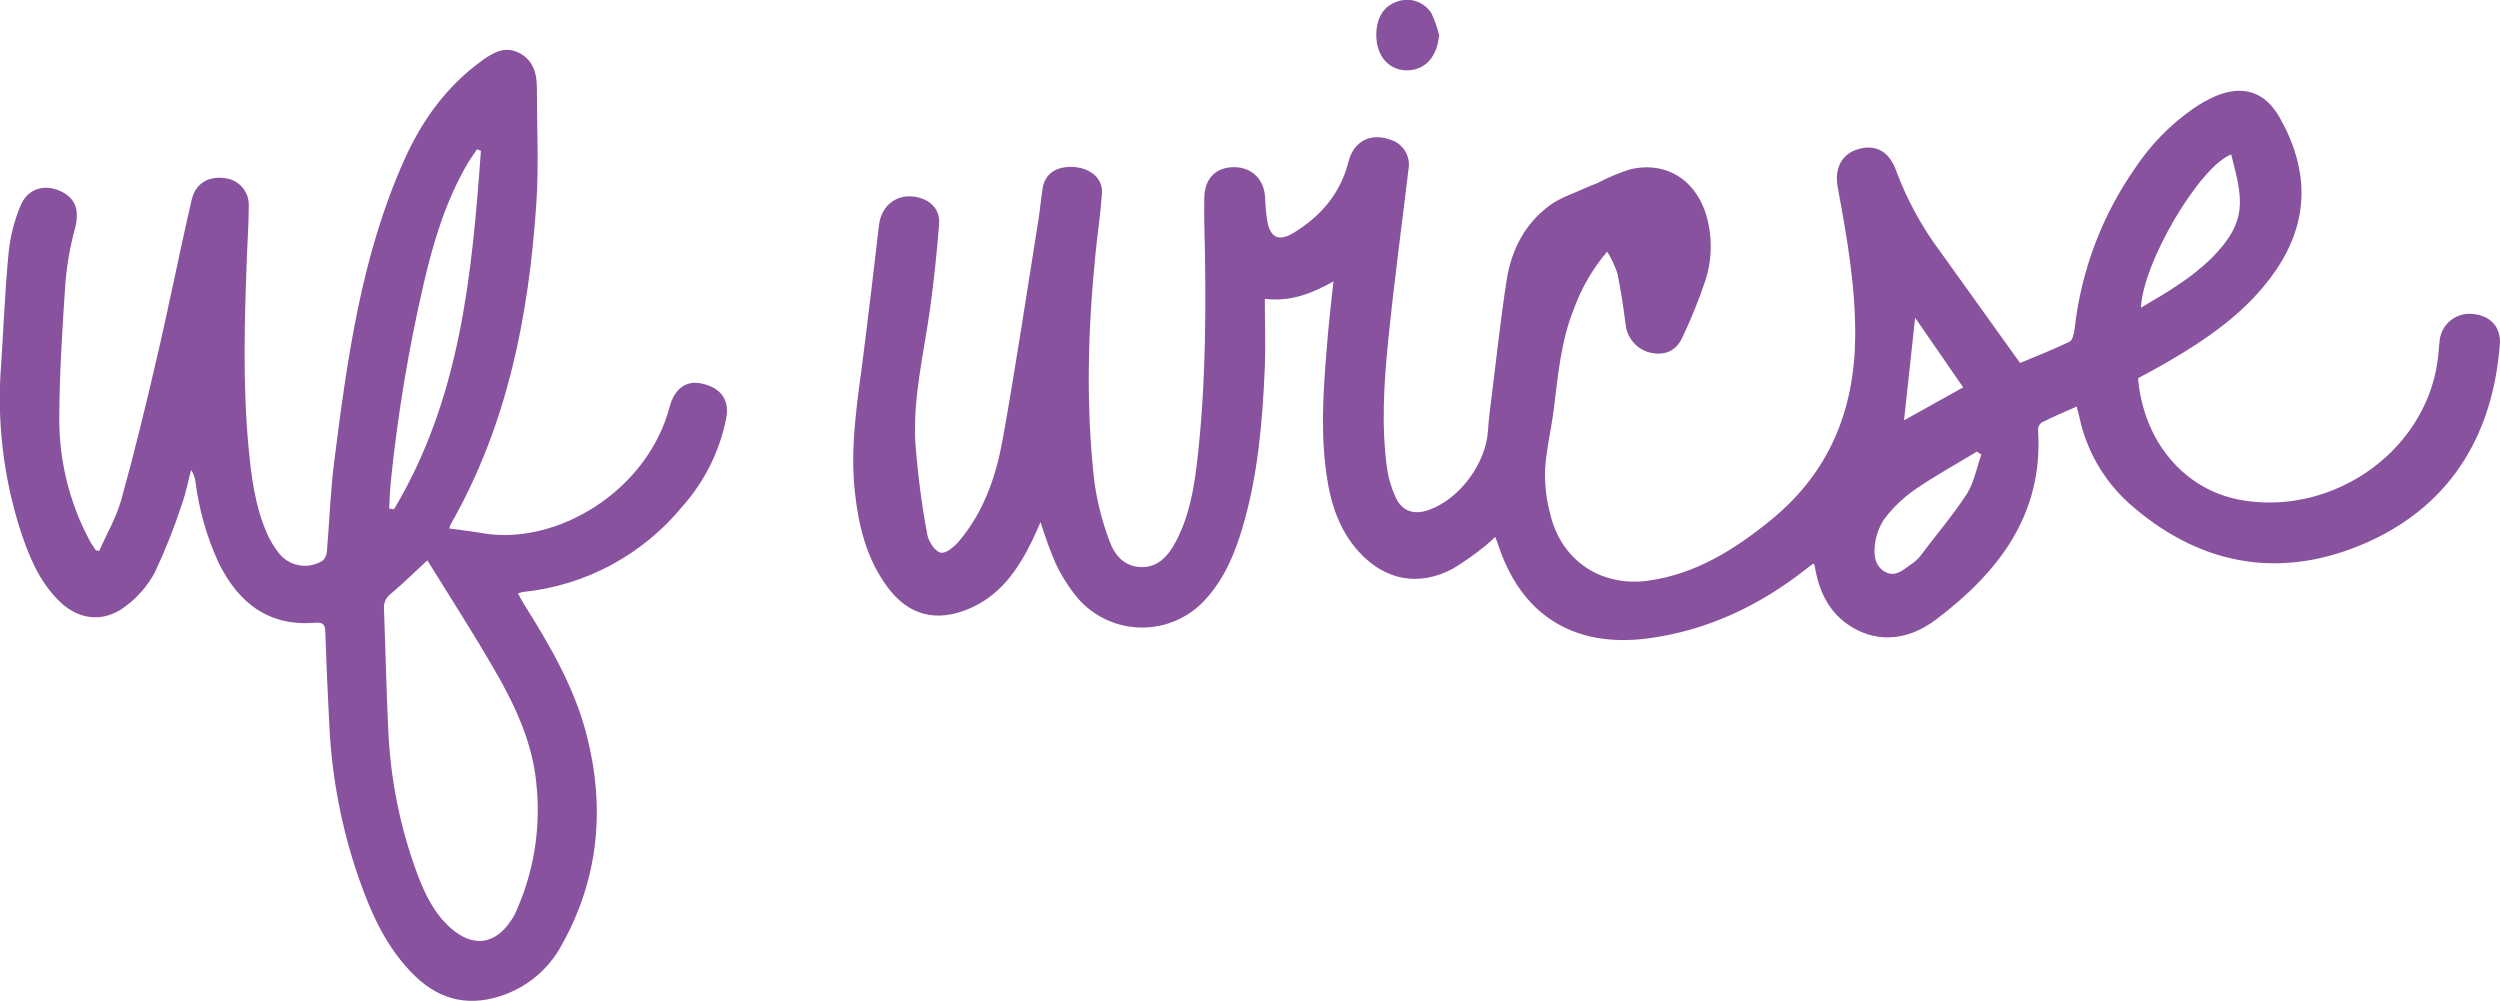
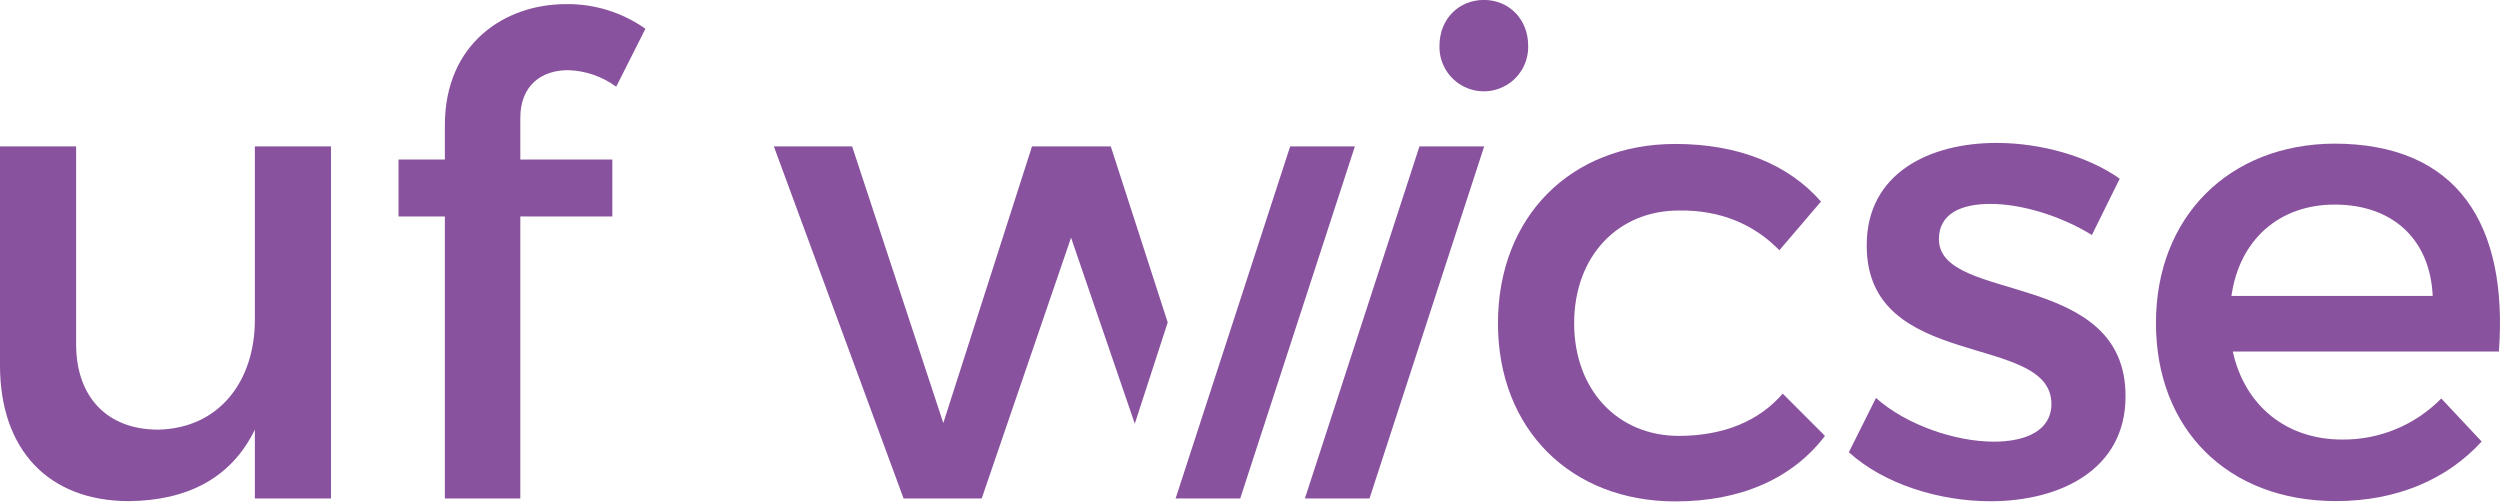
- <svg xmlns="http://www.w3.org/2000/svg" id="Gray" viewBox="0 0 480.48 192.3">
+ <svg xmlns="http://www.w3.org/2000/svg" viewBox="0 0 710 142.32">
  <defs>
-     <style>.cls-1{fill:#89529E;}</style>
+     <style>.a{fill:#89529e;}</style>
  </defs>
-   <path class="cls-1" d="M252.61,205.88c0,4.59.15,8.87,0,13.14-.45,10.43-1.31,20.81-4.31,30.88-1.48,5-3.45,9.69-7,13.63a16.39,16.39,0,0,1-24.61-.08,31.57,31.57,0,0,1-4.32-6.81,76.92,76.92,0,0,1-2.86-7.85c-.58,1.28-1.08,2.46-1.64,3.61-2.75,5.63-6.21,10.61-12.29,13.11-6.26,2.57-11.55,1.15-15.54-4.3s-5.5-11.63-6.21-18.13c-1-8.88.51-17.63,1.62-26.4q1.57-12.46,3-24.94c.45-3.91,3.59-6.25,7.37-5.4,2.69.61,4.4,2.44,4.19,5.19-.43,5.45-1,10.9-1.75,16.32-1.19,8.55-3.31,17-2.81,25.71a162.72,162.72,0,0,0,2.28,17.6c.23,1.35,1.51,3.29,2.6,3.5s2.72-1.26,3.65-2.38c4.7-5.63,7-12.43,8.26-19.46,2.51-14,4.61-28.1,6.86-42.15.32-2,.49-4.06.81-6.08.46-2.82,2.72-4.29,6.06-4.05,3.16.23,5.52,2.24,5.34,5-.26,3.94-.87,7.86-1.26,11.8-1.45,14.61-1.87,29.24-.18,43.85a52.94,52.94,0,0,0,2.82,11.06c.95,2.74,2.81,5.09,6.11,5.18s5.25-2.17,6.67-4.83c2.53-4.74,3.48-9.94,4.1-15.19,1.78-15.31,1.79-30.68,1.41-46.06q-.06-2.47,0-5c.09-3.6,2.19-5.74,5.63-5.78s5.9,2.27,6.06,5.89a36.22,36.22,0,0,0,.39,4.33c.54,3.28,2.18,4.14,5,2.45,5.27-3.19,9.08-7.58,10.62-13.7,1-3.92,4.16-5.62,8-4.27a5,5,0,0,1,3.55,5.66c-1.32,11-2.81,22-3.91,33-.82,8.13-1.33,16.32-.23,24.48a20.14,20.14,0,0,0,1.68,5.64c1.23,2.66,3.49,3.4,6.29,2.42,6-2.09,11.09-9,11.45-15.38.14-2.37.48-4.72.77-7.08.91-7.26,1.68-14.53,2.81-21.76.9-5.78,3.51-10.85,8.32-14.37,2.07-1.51,4.67-2.3,7-3.39.65-.3,1.33-.53,2-.81a43,43,0,0,1,6.16-2.63c7.56-1.93,13.79,2.49,15.33,10.58a21.2,21.2,0,0,1-.57,10.57,98.49,98.49,0,0,1-4.5,11.15c-1.24,2.66-3.52,3.5-6.26,2.84a6.22,6.22,0,0,1-4.61-5.33c-.43-3.32-.91-6.65-1.6-9.93a20.58,20.58,0,0,0-1.95-4.13,35.44,35.44,0,0,0-6.33,10.82c-2.56,6.26-3.11,12.9-3.94,19.51-.49,3.91-1.46,7.78-1.68,11.7a30,30,0,0,0,1,8.41c2.12,9,9.88,14.11,19,12.78S343,254,350,248.28c11-9,15.89-20.83,16.07-34.88.12-9.84-1.6-19.44-3.36-29-.69-3.76.9-6.53,4.2-7.37s5.77.63,7.07,4.31a62.17,62.17,0,0,0,8.4,15.4c5.06,7.07,10.13,14.13,15.38,21.46,2.88-1.21,6.25-2.51,9.49-4.08.61-.29.91-1.63,1-2.52a66.83,66.83,0,0,1,11.8-31.11,42.79,42.79,0,0,1,10.74-11,25,25,0,0,1,4.64-2.62c5.16-2.14,9.39-.8,12.17,4.06,5.74,10.07,5.87,20.08-.9,29.78-5.39,7.71-12.95,12.88-20.95,17.5-1.76,1-3.57,2-5.31,2.92,1,12,8.78,21.51,19.89,23.43,18,3.13,36.35-10,37.86-28.4.06-.79.11-1.58.22-2.36a5.74,5.74,0,0,1,6.47-5c3.27.31,5.35,2.5,5.09,5.87-1.43,18.07-10.06,31.65-26.84,38.58-16.22,6.69-31.51,3.51-44.65-8.28a30.93,30.93,0,0,1-9.3-16.26c-.15-.64-.31-1.28-.52-2.14-2.33,1-4.6,2-6.81,3.1a1.73,1.73,0,0,0-.63,1.4c1.06,16.24-7.59,27.36-19.61,36.44-5.86,4.43-12,4.4-17,.91-3.56-2.49-5.32-6.11-6.15-10.26-.08-.39-.13-.78-.2-1.17,0,0-.09-.08-.26-.22-.42.31-.88.63-1.32,1-9,7.08-19,11.84-30.4,13.36-14.37,1.9-24.56-4.54-28.94-18.35-.1-.31-.25-.61-.46-1.15a24.74,24.74,0,0,1-1.87,1.69,53.17,53.17,0,0,1-6.28,4.43c-6.59,3.49-13.08,2.22-18.08-3.3-3.69-4.07-5.32-9.05-6.12-14.35-1.38-9.15-.56-18.3.21-27.44.28-3.27.68-6.53,1.06-10.13C261.69,204.82,257.64,206.47,252.61,205.88ZM421,207.57c2.46-1.5,4.89-2.83,7.15-4.39a45.2,45.2,0,0,0,6.19-4.9c7.43-7.36,6.16-11.62,4-20.16C432.3,180.41,421.34,198.88,421,207.57Zm-30.71,28.21-.83-.54c-4,2.42-8.09,4.67-11.93,7.31a26,26,0,0,0-5.81,5.57,11.14,11.14,0,0,0-1.89,5.27c-.22,1.87.13,4,2.07,5s3.38-.42,4.83-1.43a7.86,7.86,0,0,0,1.78-1.56c3-4,6.26-7.82,9-12C388.93,241.17,389.42,238.34,390.33,235.77Zm-3.46-12.89-9.24-13.38-2.13,19.71Z" transform="translate(-9.52 -148.44)" />
-   <path class="cls-1" d="M95.84,250c2.16.31,4.28.55,6.38.91,14.19,2.46,31.7-8,36-24.28.9-3.38,3.07-5.06,5.88-4.53,3.77.71,5.7,3,5,6.7a36,36,0,0,1-8.45,17,45.62,45.62,0,0,1-30.59,16.41,8,8,0,0,0-1,.28c.43.77.78,1.45,1.18,2.09,5,7.95,9.72,16.06,12.06,25.24,3.57,14,2.29,27.59-4.88,40.34a20.39,20.39,0,0,1-10.66,9.34c-6.56,2.5-12.43,1.42-17.5-3.5-5.41-5.25-8.39-11.93-10.82-18.88a104.8,104.8,0,0,1-5.62-29.19q-.48-9-.78-18c0-1.33-.38-1.93-1.82-1.81-9.06.78-14.87-3.79-18.68-11.51a53.15,53.15,0,0,1-4.44-15.51,5.13,5.13,0,0,0-.86-2.33c-.58,2.21-1,4.48-1.78,6.63a112.32,112.32,0,0,1-5.24,13.17A20,20,0,0,1,33.6,265c-4.25,3.23-9.12,2.6-12.87-1.2s-5.56-8.31-7.17-13.07a82.89,82.89,0,0,1-3.81-32.37c.47-7.17.74-14.36,1.44-21.51a31.77,31.77,0,0,1,2.29-8.91c1.34-3.25,4.55-4.19,7.61-2.79s3.73,3.76,2.83,7.24a58.3,58.3,0,0,0-1.83,10.47c-.59,8.68-1.14,17.38-1.18,26.07a49.43,49.43,0,0,0,5.82,23.37c.35.67.81,1.29,1.22,1.93l.65.08c1.44-3.28,3.29-6.44,4.24-9.86,2.48-8.93,4.68-17.94,6.77-27C42,207.27,44,197,46.36,186.83c.74-3.24,3.4-4.68,6.65-4.11a5.14,5.14,0,0,1,4.32,5.35c0,3.1-.22,6.19-.34,9.29-.47,12.4-.86,24.8.31,37.17.53,5.57,1.23,11.15,3.5,16.35a17.54,17.54,0,0,0,2.32,3.88,6.38,6.38,0,0,0,8.4,1.44,2.61,2.61,0,0,0,.83-1.81c.49-5.71.67-11.46,1.39-17.14,2.51-19.8,5.2-39.59,13.47-58.06,3.42-7.63,8.2-14.29,15.12-19.23,2.14-1.52,4.35-2.69,6.95-1.36s3.43,3.79,3.42,6.63c0,7.45.4,14.92-.1,22.34-1.45,21.47-5.5,42.31-16.29,61.33A11.13,11.13,0,0,0,95.84,250Zm-4.21,6.15c-2.23,2.07-4.52,4.33-7,6.41a3.2,3.2,0,0,0-1.31,2.84c.29,7.77.45,15.54.82,23.3a90.69,90.69,0,0,0,5.53,27.55c1.48,4,3.3,7.79,6.58,10.65,4.24,3.68,8.46,3.07,11.52-1.59a8.67,8.67,0,0,0,.62-1,47.63,47.63,0,0,0,4.2-25.4c-.77-7.9-4.15-15.09-8.12-21.88C100.36,269.89,95.9,263,91.63,256.1Zm10.32-78.71-.74-.31c-.6.9-1.25,1.76-1.8,2.69-4.21,7.19-6.59,15.07-8.45,23.1a305.15,305.15,0,0,0-6.32,38c-.18,1.75-.22,3.51-.33,5.26l.93.14C98,225,100.22,201.28,101.95,177.39Z" transform="translate(-9.52 -148.44)" />
-   <path class="cls-1" d="M286.1,155.2c-.35,4.07-2.62,6.71-6.07,6.76s-5.94-2.59-6-6.66c0-3.5,1.43-5.77,4.2-6.62a5.52,5.52,0,0,1,6.4,2.31A20.94,20.94,0,0,1,286.1,155.2Z" transform="translate(-9.52 -148.44)" />
+   <path class="a" d="M194,200V300H172.38V280.45c-6.77,13.91-19.36,20.12-35.72,20.3-22.94,0-36.66-14.66-36.66-38.54V200h21.62V256.2c0,15,8.84,24.25,23.31,24.25,17.3-.38,27.45-13.72,27.45-31.21V200Z" transform="translate(-100 -158.43)" />
+   <path class="a" d="M247.77,191.9v11.84H273.9v16.17H247.77V300H226.34V219.91H213.18V203.74h13.16V194c0-23.31,17.11-34.4,34.4-34.4a38.17,38.17,0,0,1,22.56,7L275,183.06a24.17,24.17,0,0,0-13.72-4.7C254,178.36,247.77,182.5,247.77,191.9Z" transform="translate(-100 -158.43)" />
+   <path class="a" d="M534,171.41a12.6,12.6,0,1,1-25.19,0c0-7.52,5.45-13,12.6-13S534,163.89,534,171.41Z" transform="translate(-100 -158.43)" />
+   <path class="a" d="M576.77,218.22c-17.3,0-29.71,13-29.71,32s12.41,32,29.71,32c12.6,0,22.75-4.14,29.52-12l12,12c-9,11.84-23.5,18.61-42.49,18.61-29.7,0-50.38-20.49-50.38-50.57,0-30.27,20.68-50.95,50.38-50.95,18,0,32.15,5.83,41.36,16.36L605.34,229.5C598.39,222.35,588.8,218,576.77,218.22Z" transform="translate(-100 -158.43)" />
+   <path class="a" d="M665.31,216.34c-8.46,0-14.66,2.82-14.66,10,0,18.42,53.21,8.46,53,44.74,0,20.49-18.24,29.7-38.35,29.7-14.66,0-30.27-4.89-40.23-13.91l7.71-15.42c8.65,7.71,22.56,12.41,33.46,12.41,9.21,0,16.36-3.2,16.36-10.72,0-20.49-52.64-9-52.45-45.12,0-20.3,17.67-29,36.85-29,12.6,0,25.94,3.76,35,10.15l-7.9,16C685.24,219.72,674.15,216.34,665.31,216.34Z" transform="translate(-100 -158.43)" />
+   <path class="a" d="M809.69,258.26H734.12c3.38,15.42,15.23,25,31,25a38.88,38.88,0,0,0,28.2-11.66l11.47,12.22c-9.78,10.72-24.06,16.92-41.36,16.92-30.83,0-51.14-20.49-51.14-50.57,0-30.27,20.87-50.76,50.57-50.95C798,199.23,812.33,222.17,809.69,258.26Zm-18.8-15.79c-.75-16.17-11.47-25.94-27.83-25.94-15.79,0-27.07,10-29.33,25.94Z" transform="translate(-100 -158.43)" />
+   <path class="a" d="M415.46,200H393.09L367.9,278.57,342,200H319.77l36.85,100H378.8l25.38-74.07,18.1,52.83L431.63,250Z" transform="translate(-100 -158.43)" />
+   <path class="a" d="M484.79,200,452.22,300H433.87l32.54-100Z" transform="translate(-100 -158.43)" />
+   <path class="a" d="M521.51,200,488.94,300H470.59l32.54-100Z" transform="translate(-100 -158.43)" />
</svg>
